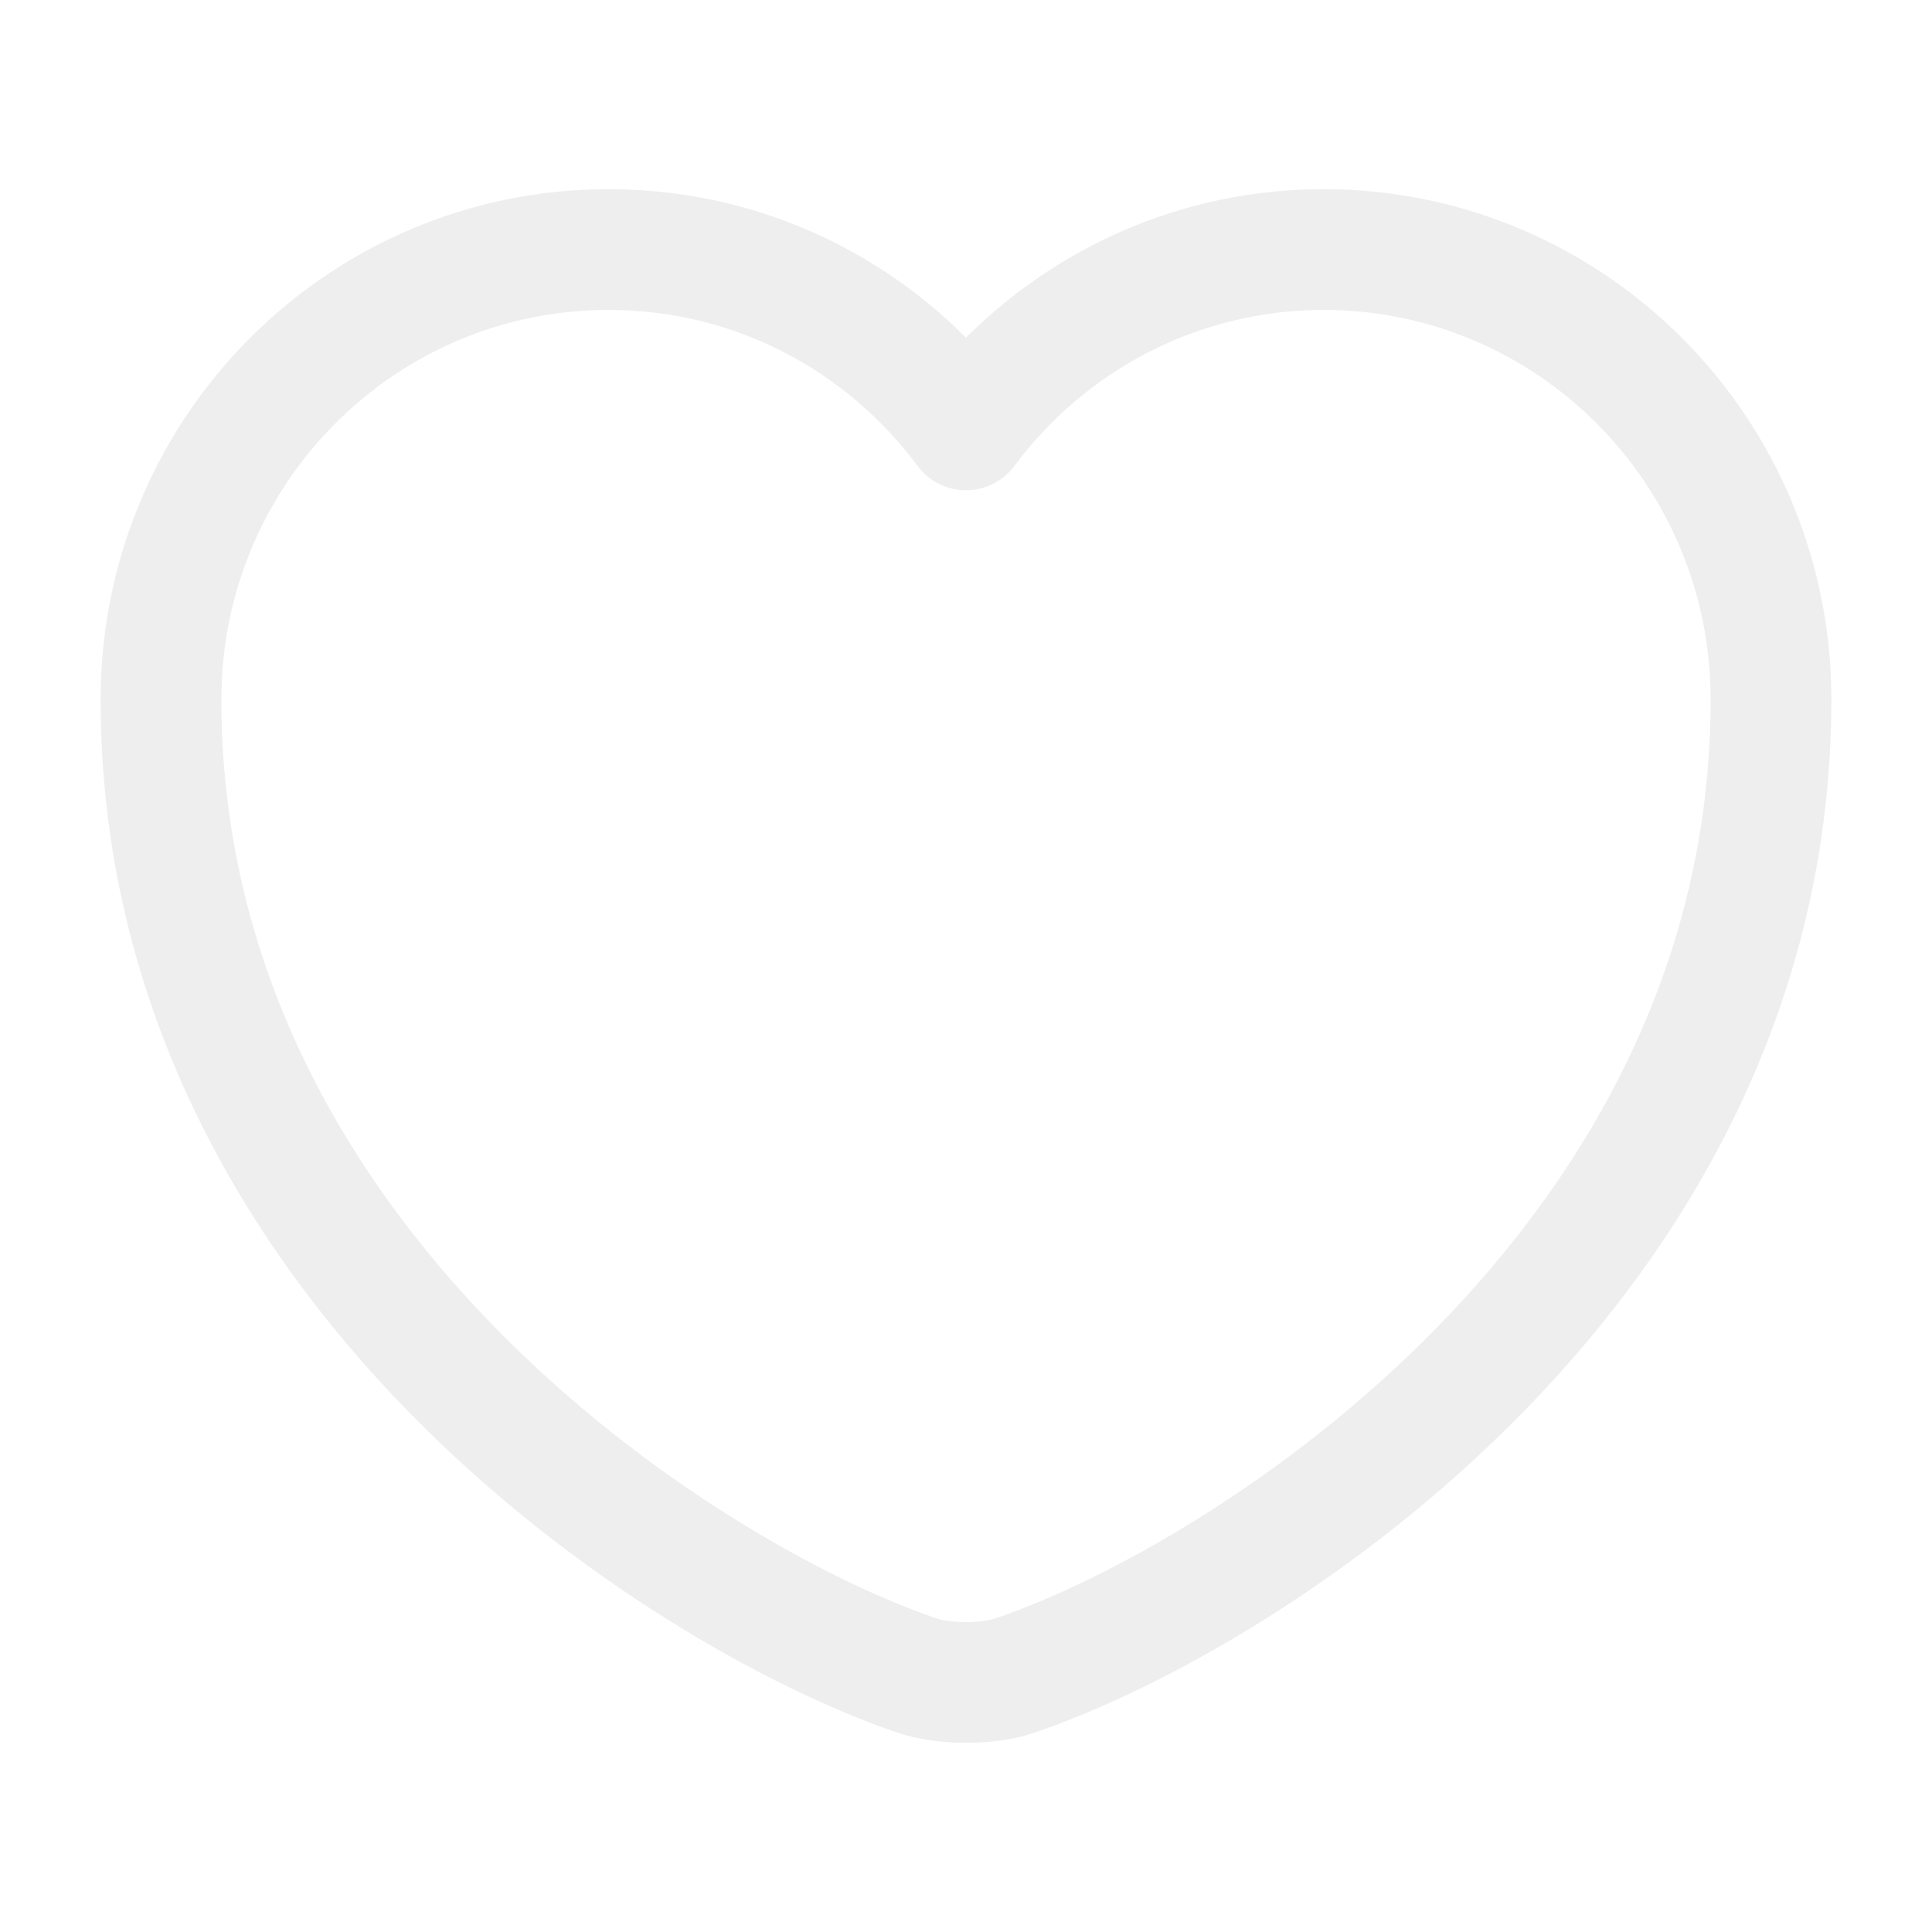
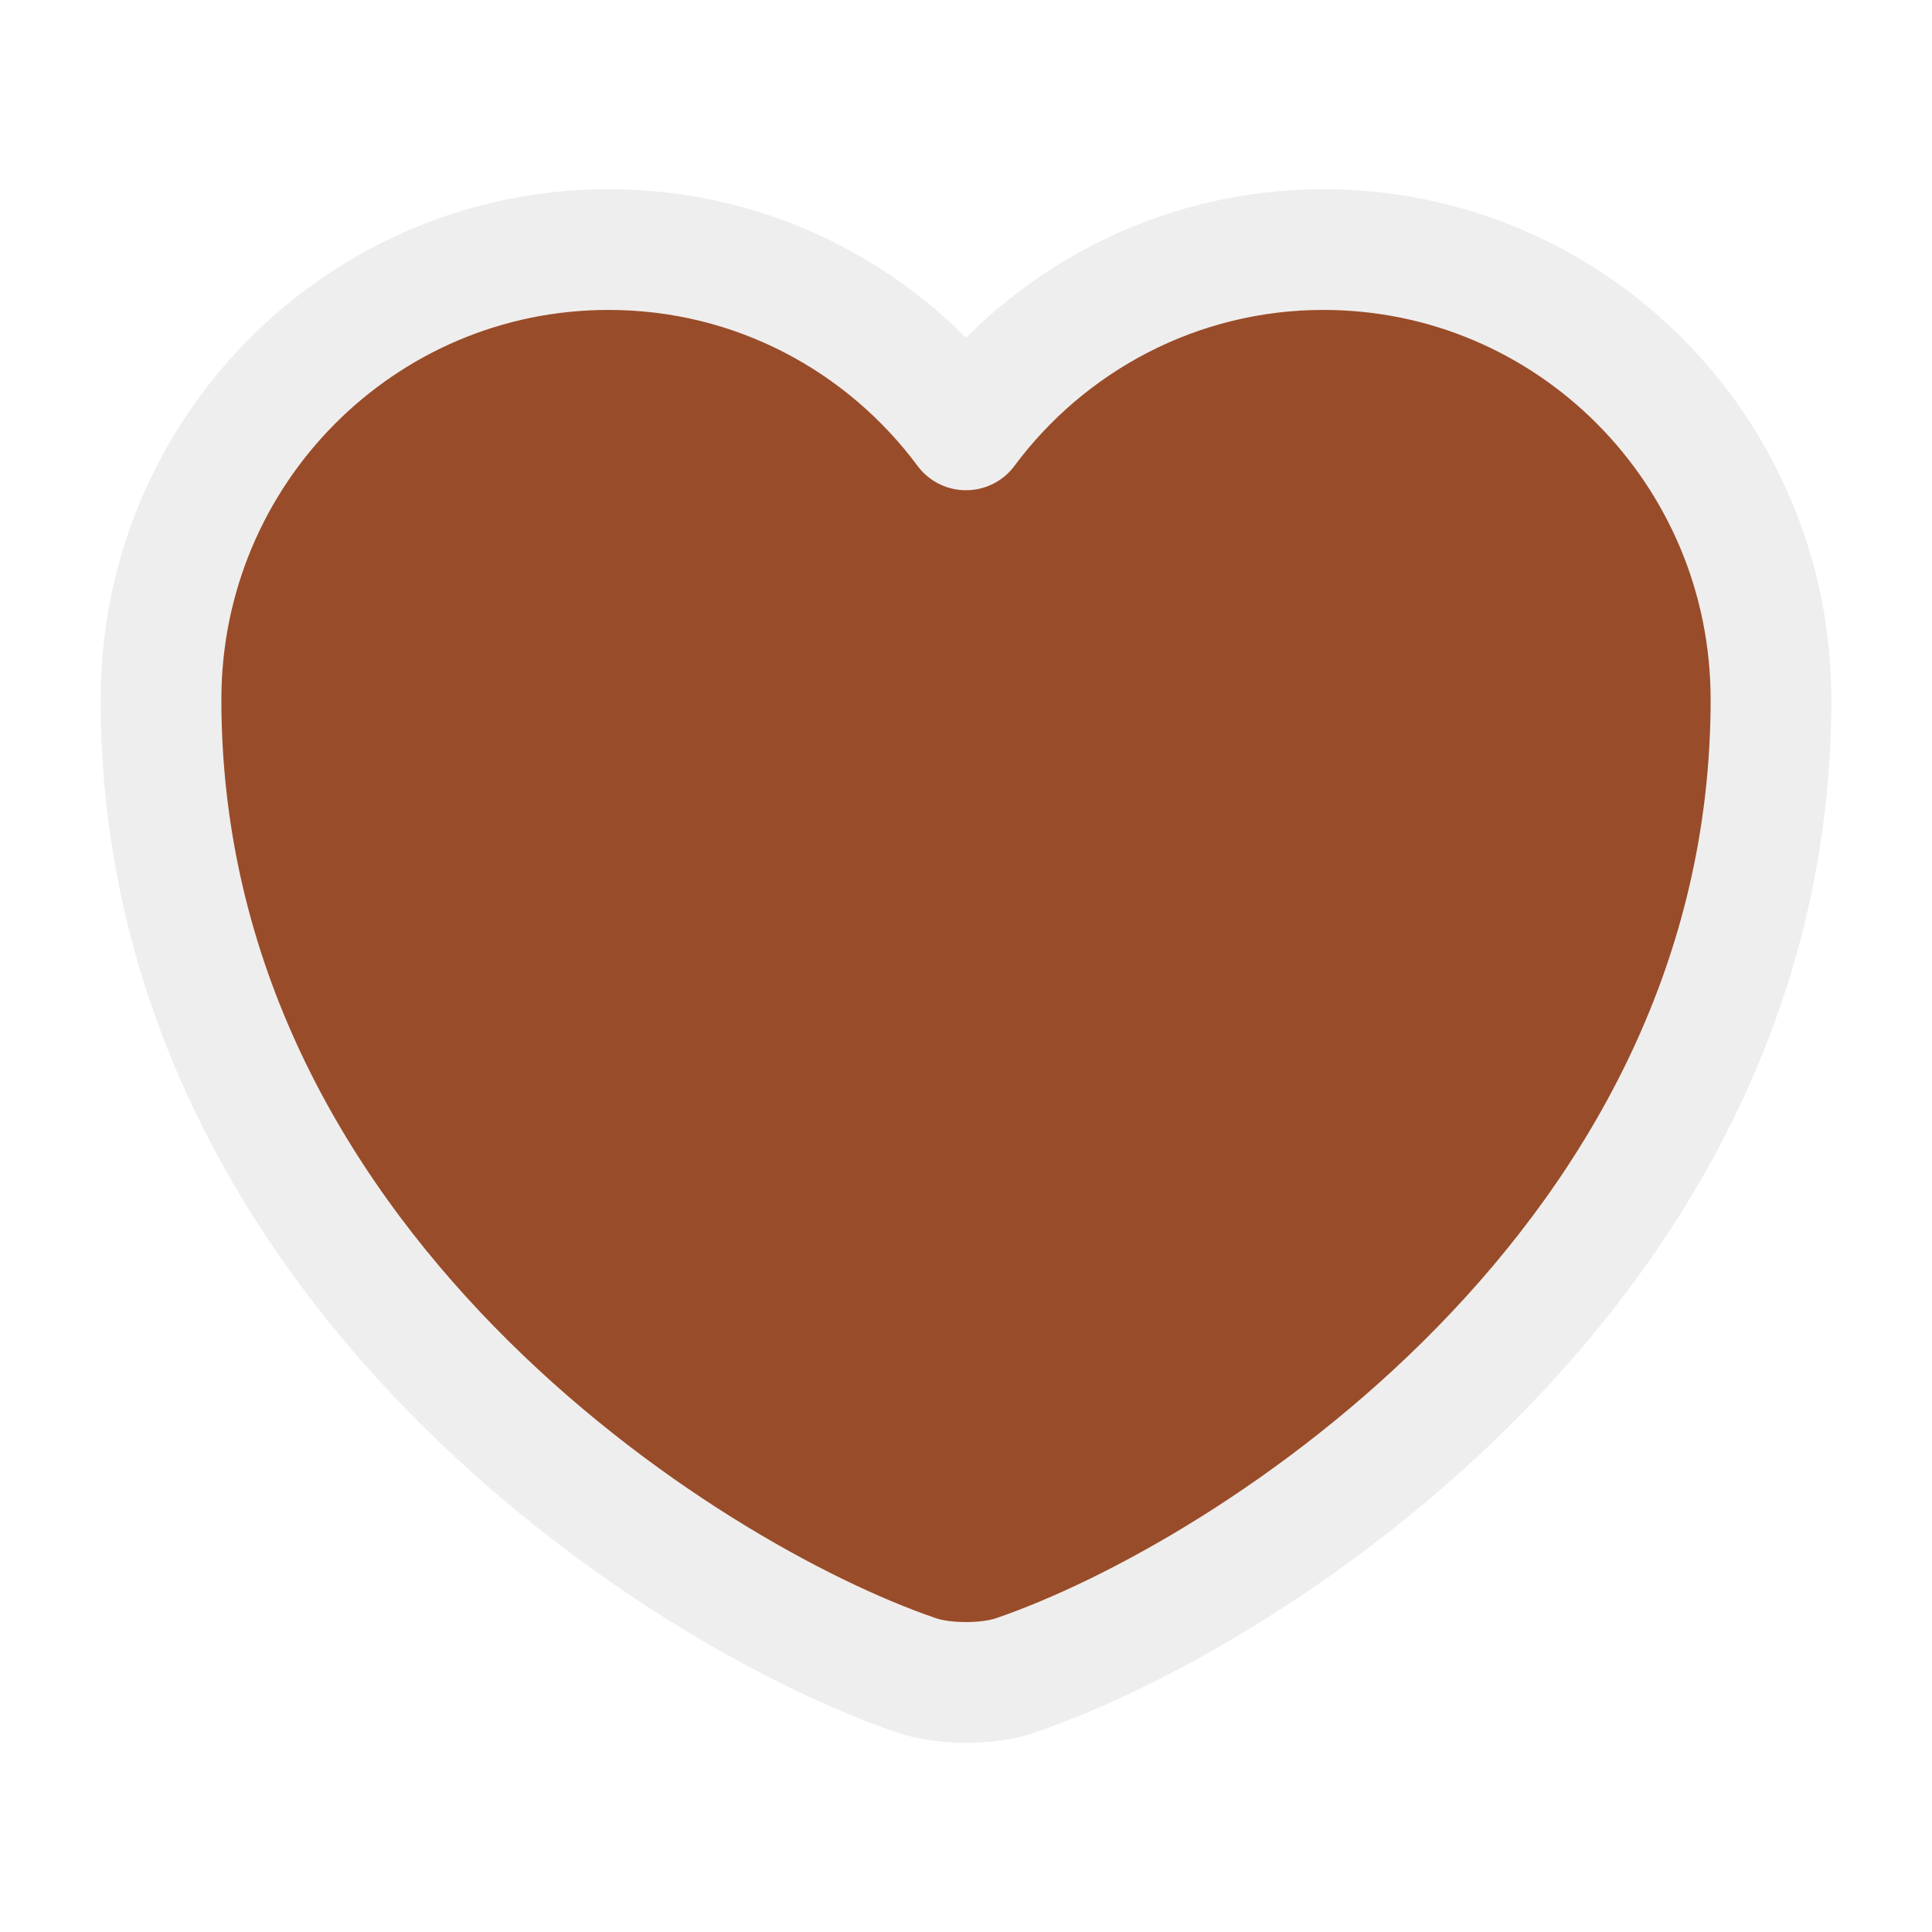
<svg xmlns="http://www.w3.org/2000/svg" viewBox="0 0 24 24" fill="none">
  <g id="SVGRepo_bgCarrier" stroke-width="0" />
  <g id="SVGRepo_tracerCarrier" stroke-linecap="round" stroke-linejoin="round" />
  <g id="SVGRepo_iconCarrier">
-     <path d="M12.62 20.81C12.28 20.93 11.72 20.93 11.38 20.81C8.48 19.82 2 15.69 2 8.69C2 5.6 4.49 3.1 7.56 3.1C9.38 3.1 10.99 3.98 12 5.34C13.01 3.98 14.63 3.1 16.44 3.1C19.51 3.1 22 5.6 22 8.69C22 15.69 15.52 19.82 12.62 20.81Z" stroke="#efeeee" stroke-width="1.5" stroke-linecap="round" stroke-linejoin="round" />
+     <path d="M12.62 20.81C12.28 20.93 11.72 20.93 11.38 20.81C8.48 19.82 2 15.69 2 8.69C2 5.6 4.49 3.1 7.56 3.1C9.38 3.1 10.99 3.98 12 5.34C13.01 3.98 14.63 3.1 16.44 3.1C19.51 3.1 22 5.6 22 8.69C22 15.69 15.52 19.82 12.62 20.81Z" stroke="#efeeee" stroke-width="1.5" stroke-linecap="round" stroke-linejoin="round" fill="#994c29" />
  </g>
</svg>
